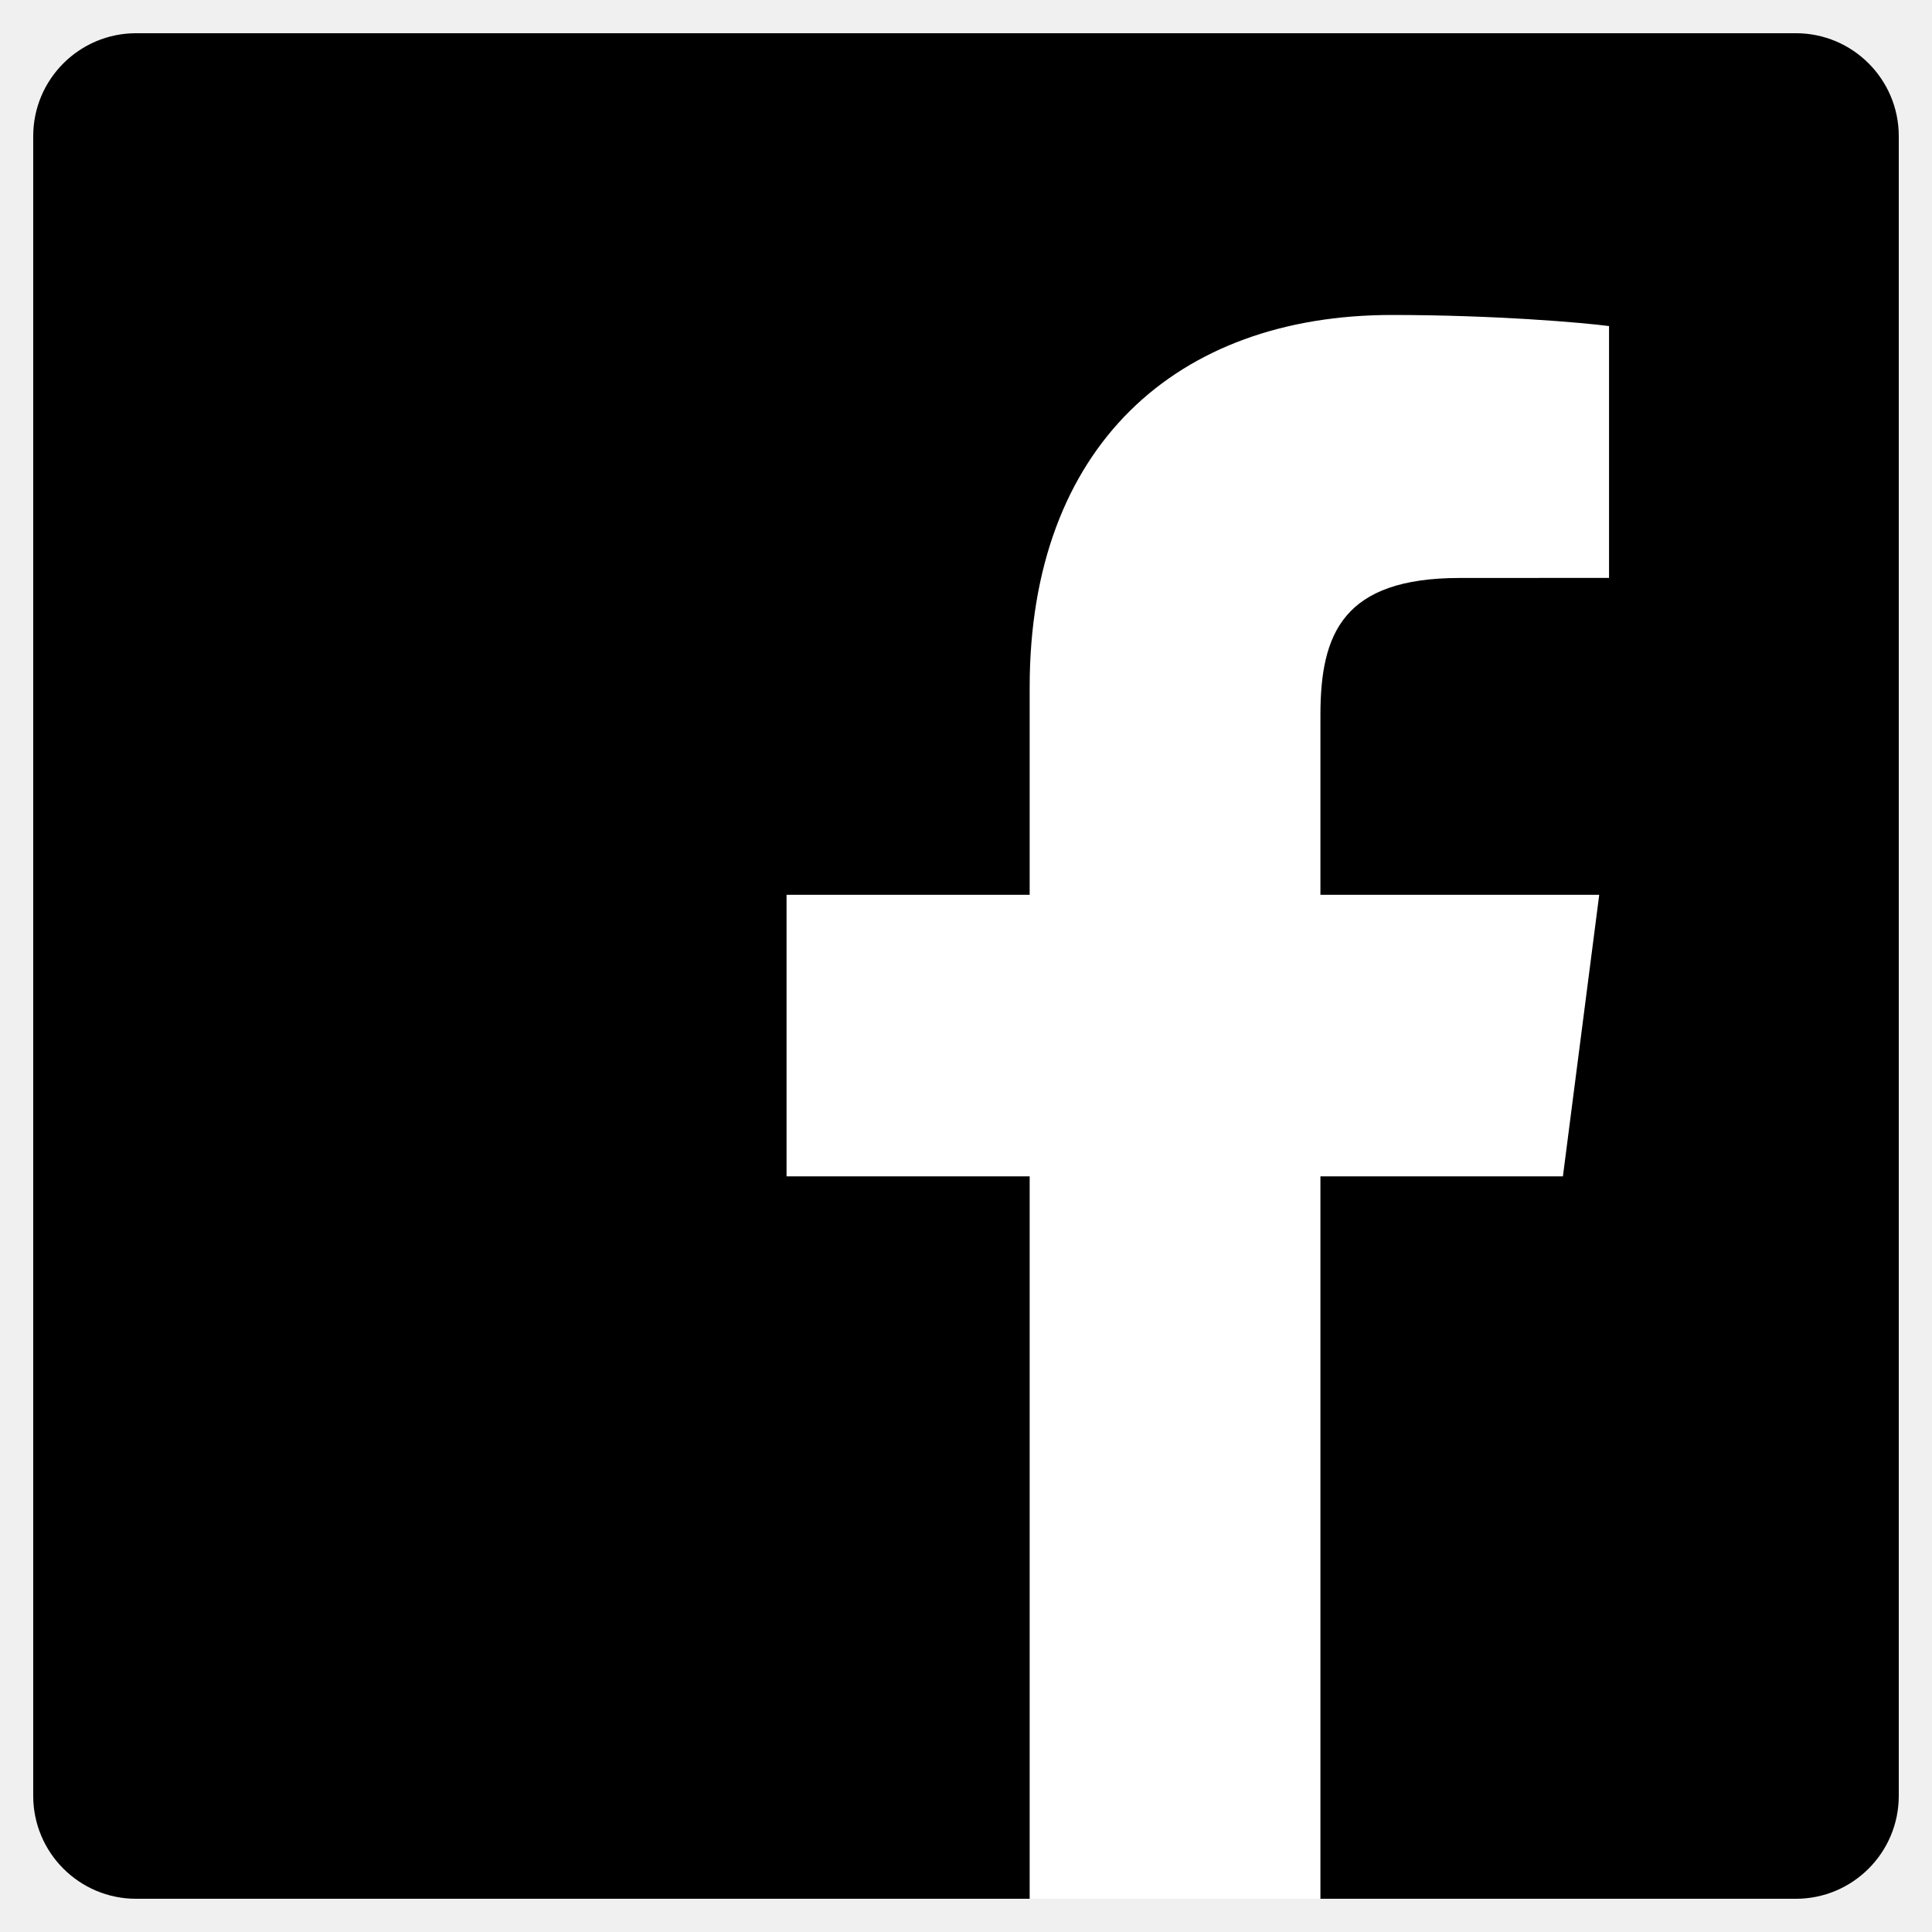
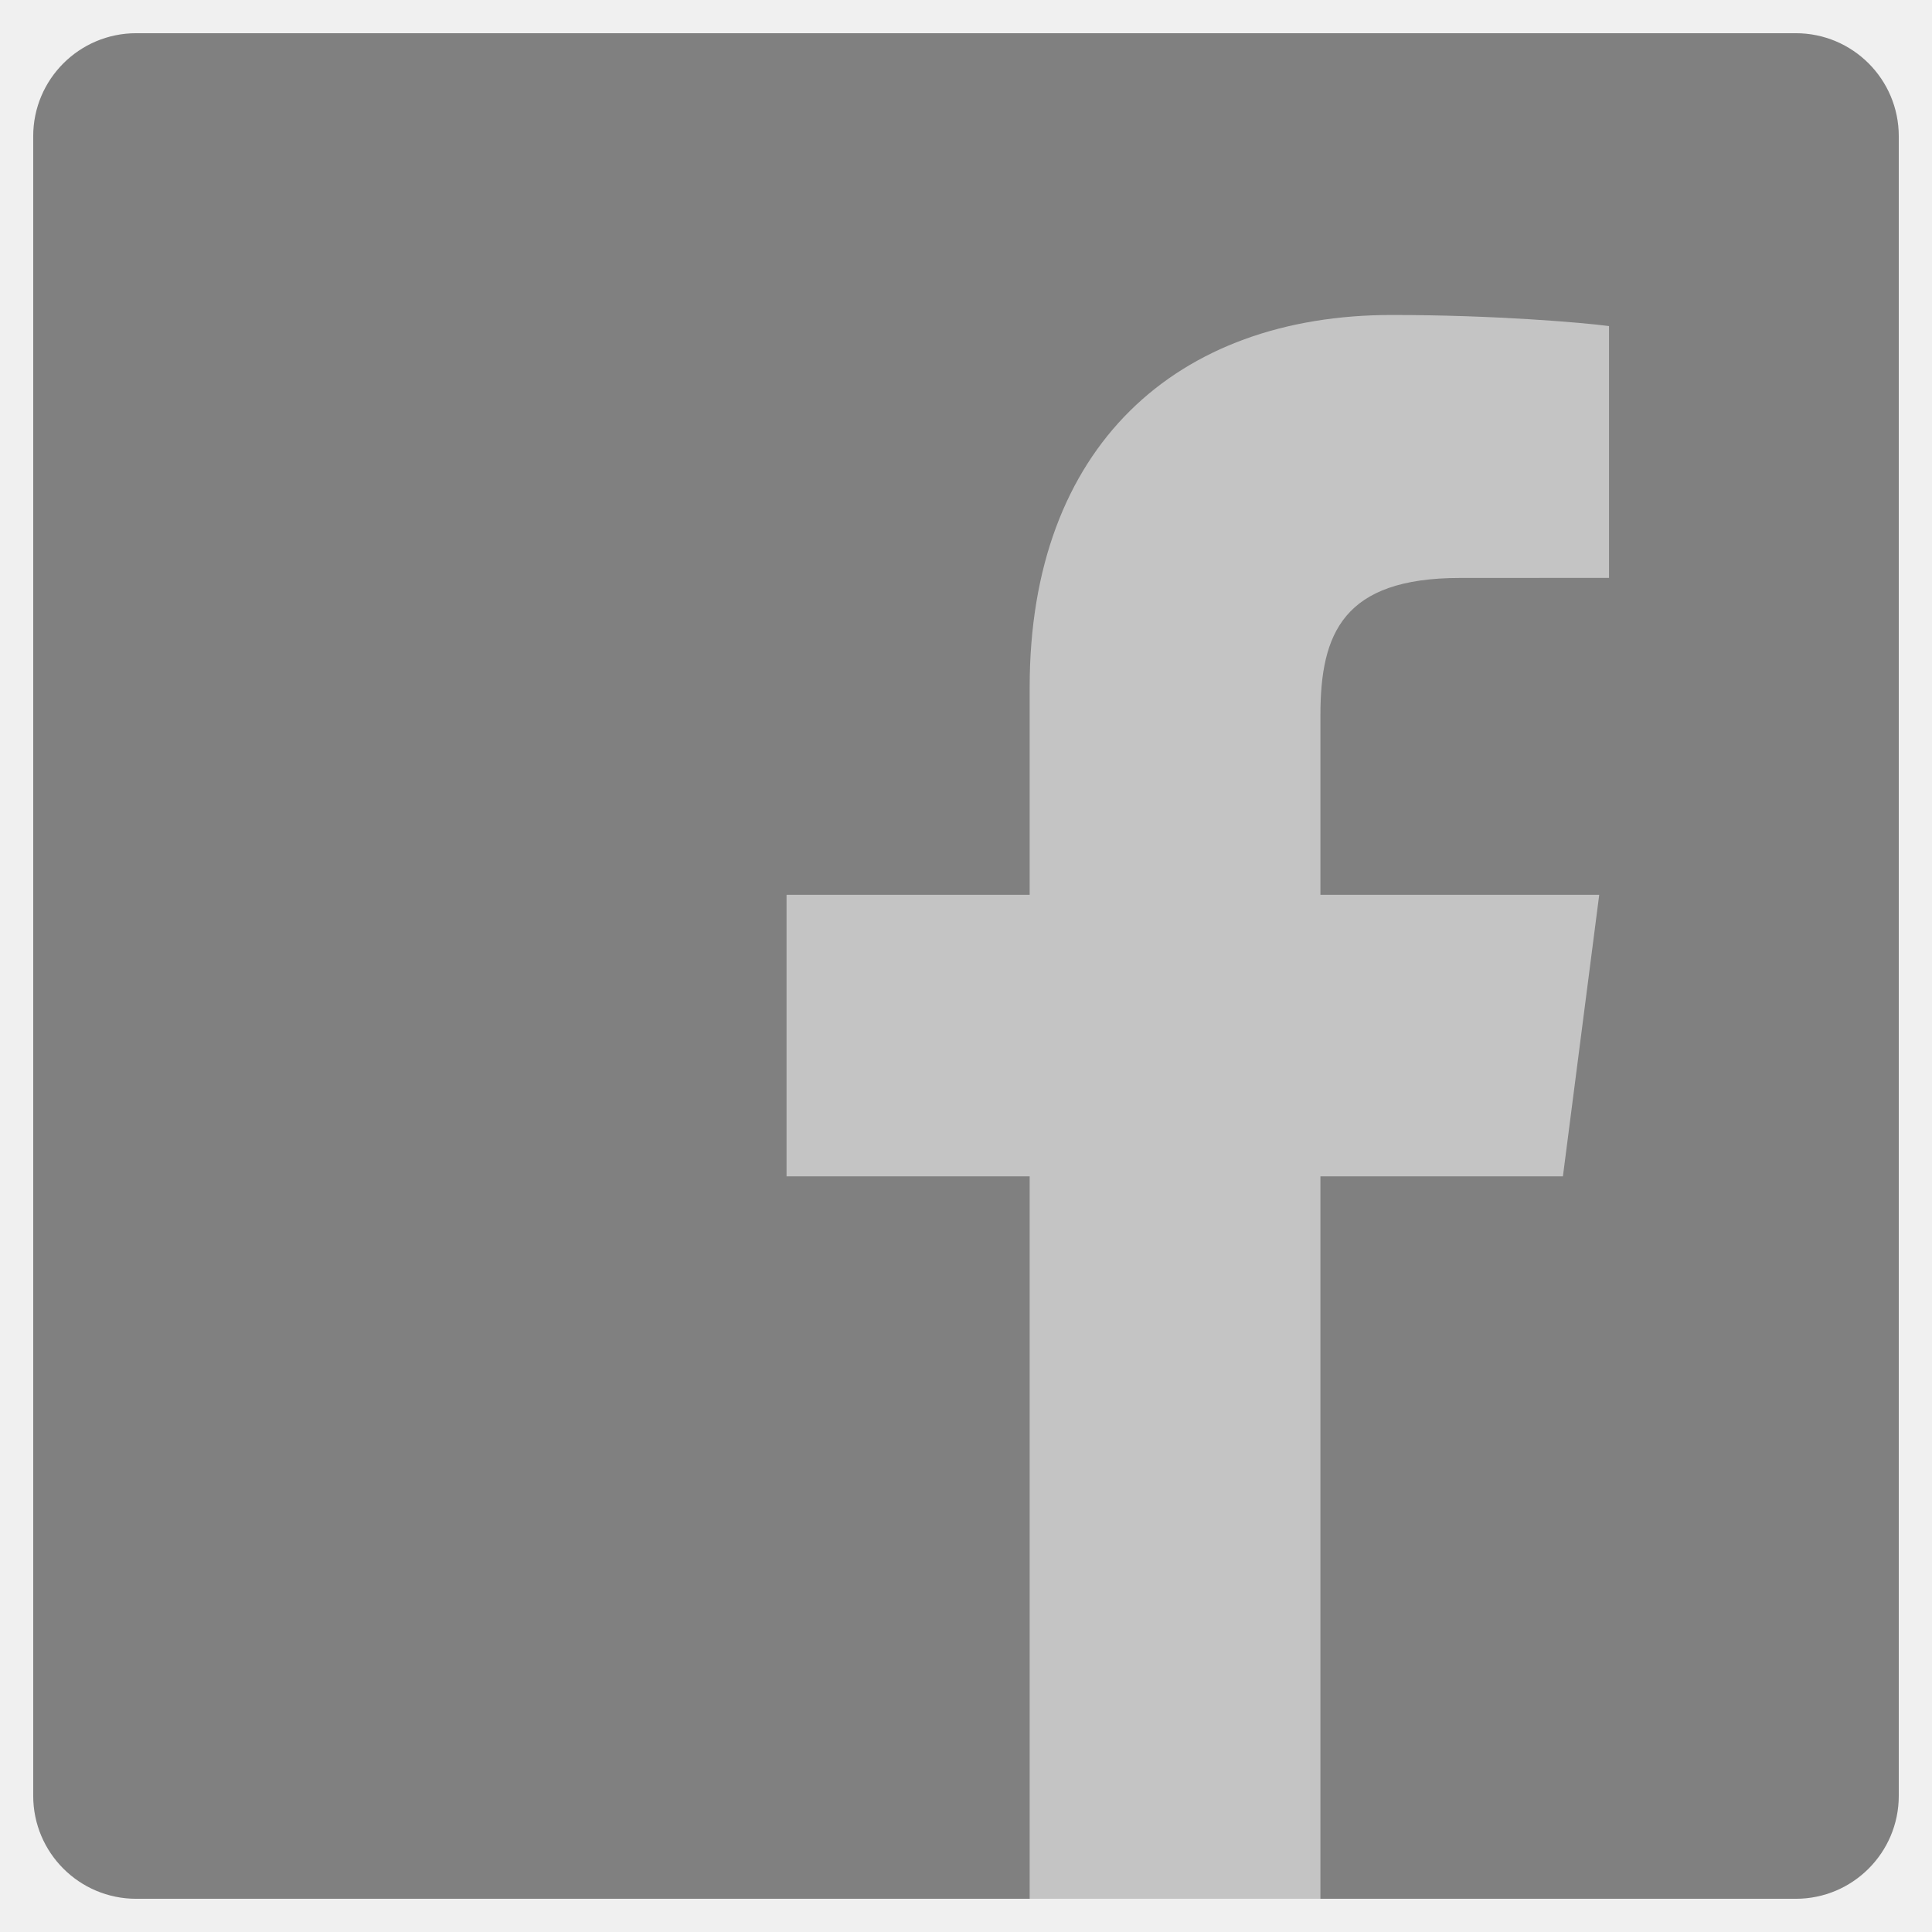
<svg xmlns="http://www.w3.org/2000/svg" version="1.1" id="Layer_1" x="0px" y="0px" width="266.893px" height="266.895px" viewBox="0 0 266.893 266.895" enable-background="new 0 0 266.893 266.895" xml:space="preserve">
-   <path id="Blue_1_" fill="black" d="M248.082,262.307c7.854,0,14.223-6.369,14.223-14.225V18.812  c0-7.857-6.368-14.224-14.223-14.224H18.812c-7.857,0-14.224,6.367-14.224,14.224v229.27c0,7.855,6.366,14.225,14.224,14.225  H248.082z" />
-   <path id="f" fill="white" d="M182.409,262.307v-99.803h33.499l5.016-38.895h-38.515V98.777c0-11.261,3.127-18.935,19.275-18.935  l20.596-0.009V45.045c-3.562-0.474-15.788-1.533-30.012-1.533c-29.695,0-50.025,18.126-50.025,51.413v28.684h-33.585v38.895h33.585  v99.803H182.409z" />
+   <path id="Blue_1_" fill="#808080" d="M248.082,262.307c7.854,0,14.223-6.369,14.223-14.225V18.812  c0-7.857-6.368-14.224-14.223-14.224H18.812c-7.857,0-14.224,6.367-14.224,14.224v229.27c0,7.855,6.366,14.225,14.224,14.225  H248.082z" />
+   <path id="f" fill="#C4C4C4" d="M182.409,262.307v-99.803h33.499l5.016-38.895h-38.515V98.777c0-11.261,3.127-18.935,19.275-18.935  l20.596-0.009V45.045c-3.562-0.474-15.788-1.533-30.012-1.533c-29.695,0-50.025,18.126-50.025,51.413v28.684h-33.585v38.895h33.585  v99.803H182.409z" />
</svg>
